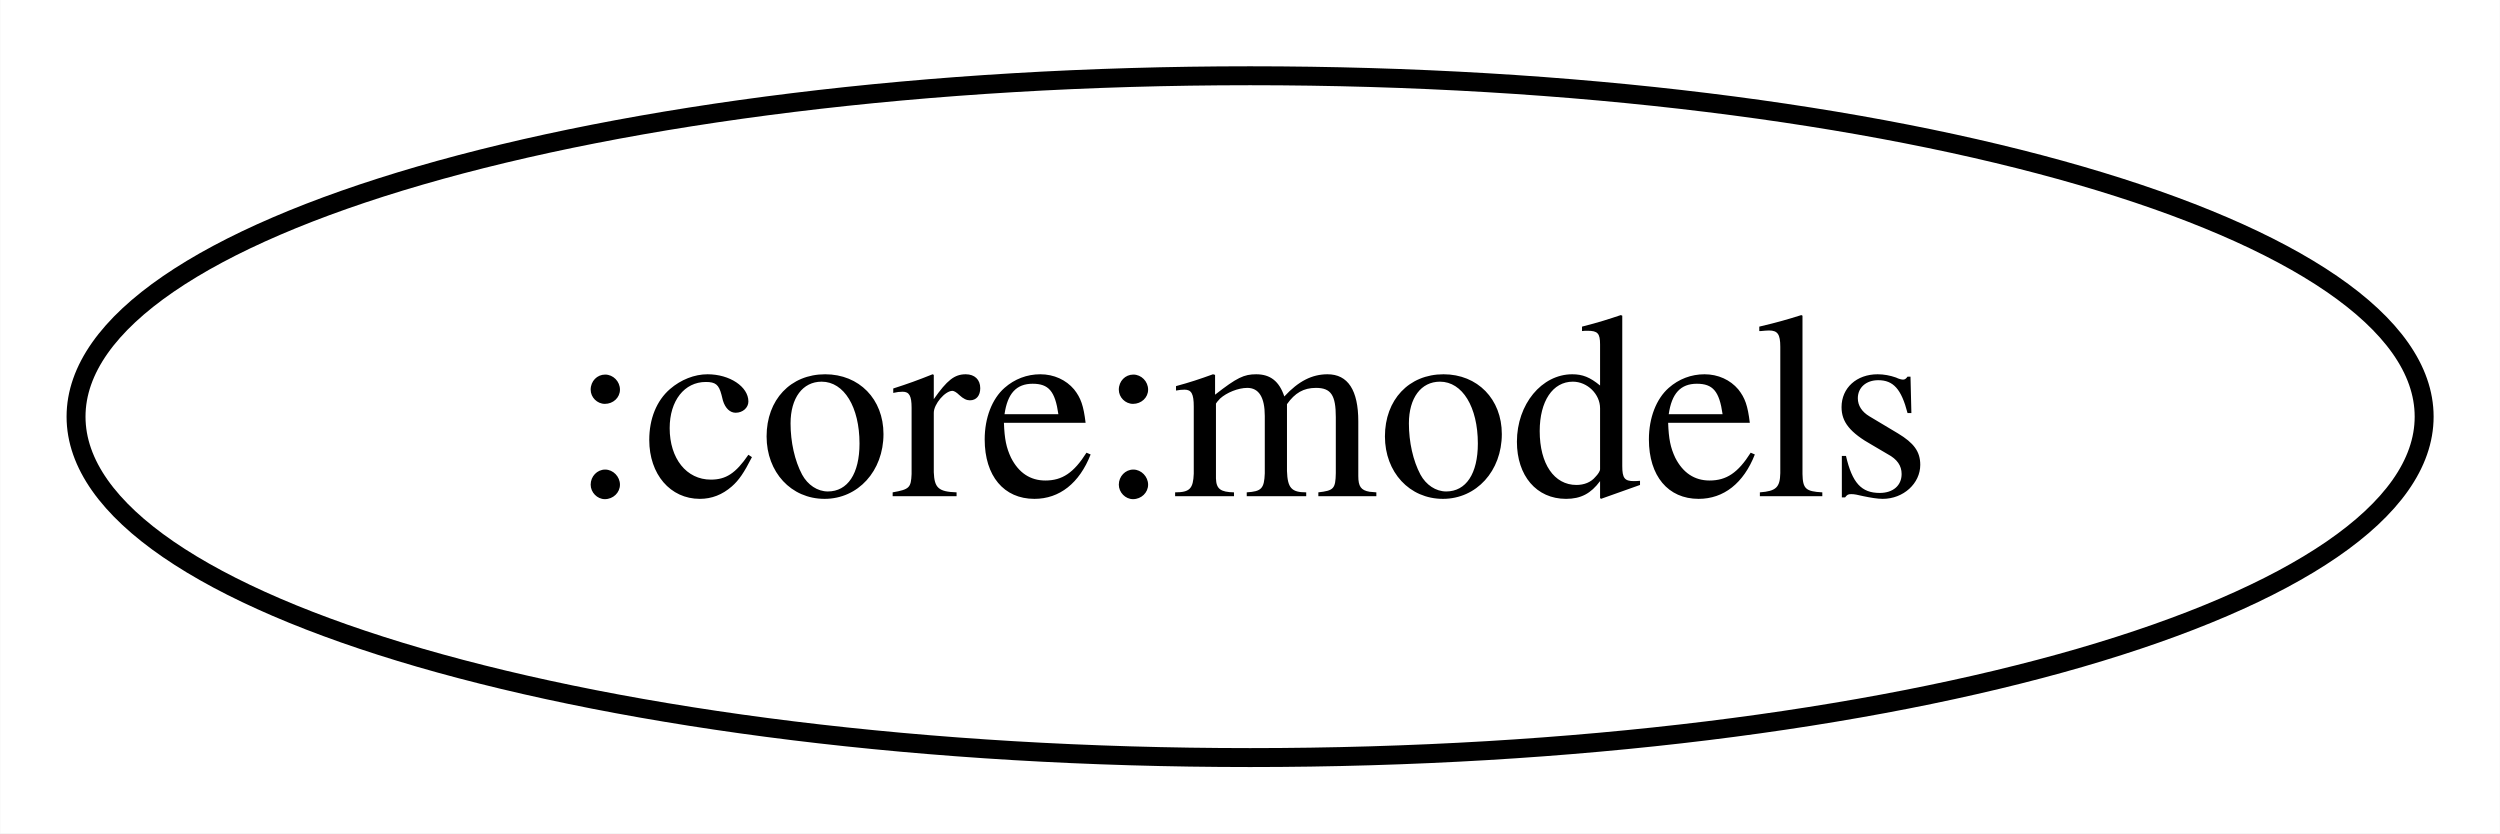
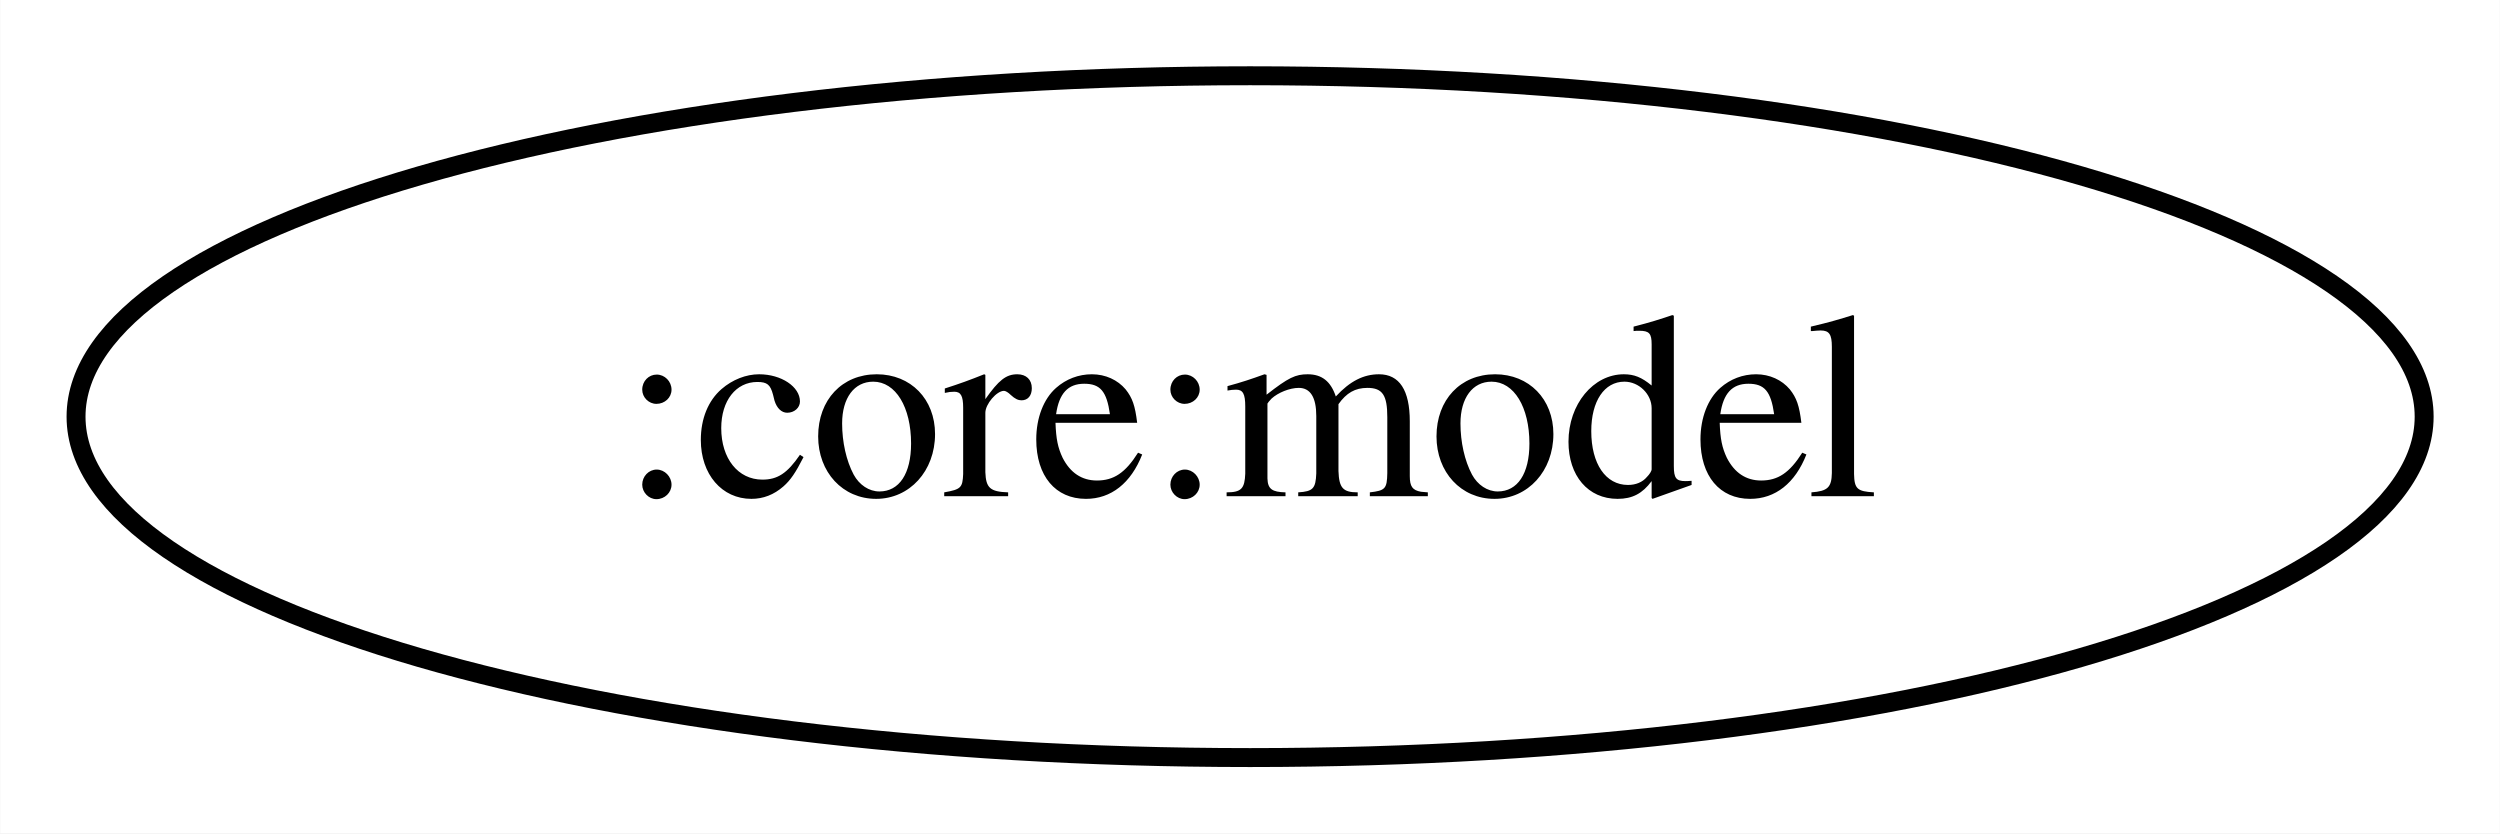
<svg xmlns="http://www.w3.org/2000/svg" width="132pt" height="44pt" viewBox="0.00 0.00 131.97 44.00">
  <g id="graph0" class="graph" transform="scale(1 1) rotate(0) translate(4 40)">
    <polygon fill="white" stroke="none" points="-4,4 -4,-40 127.97,-40 127.97,4 -4,4" />
    <g id="node1" class="node">
      <ellipse fill="none" stroke="black" cx="61.99" cy="-18" rx="61.99" ry="18" />
-       <text text-anchor="middle" x="61.99" y="-13.8" font-family="Times,serif" font-size="14.00">:core:models</text>
+       <text text-anchor="middle" x="61.99" y="-13.8" font-family="Times,serif" font-size="14.00">:core:model</text>
    </g>
  </g>
</svg>
